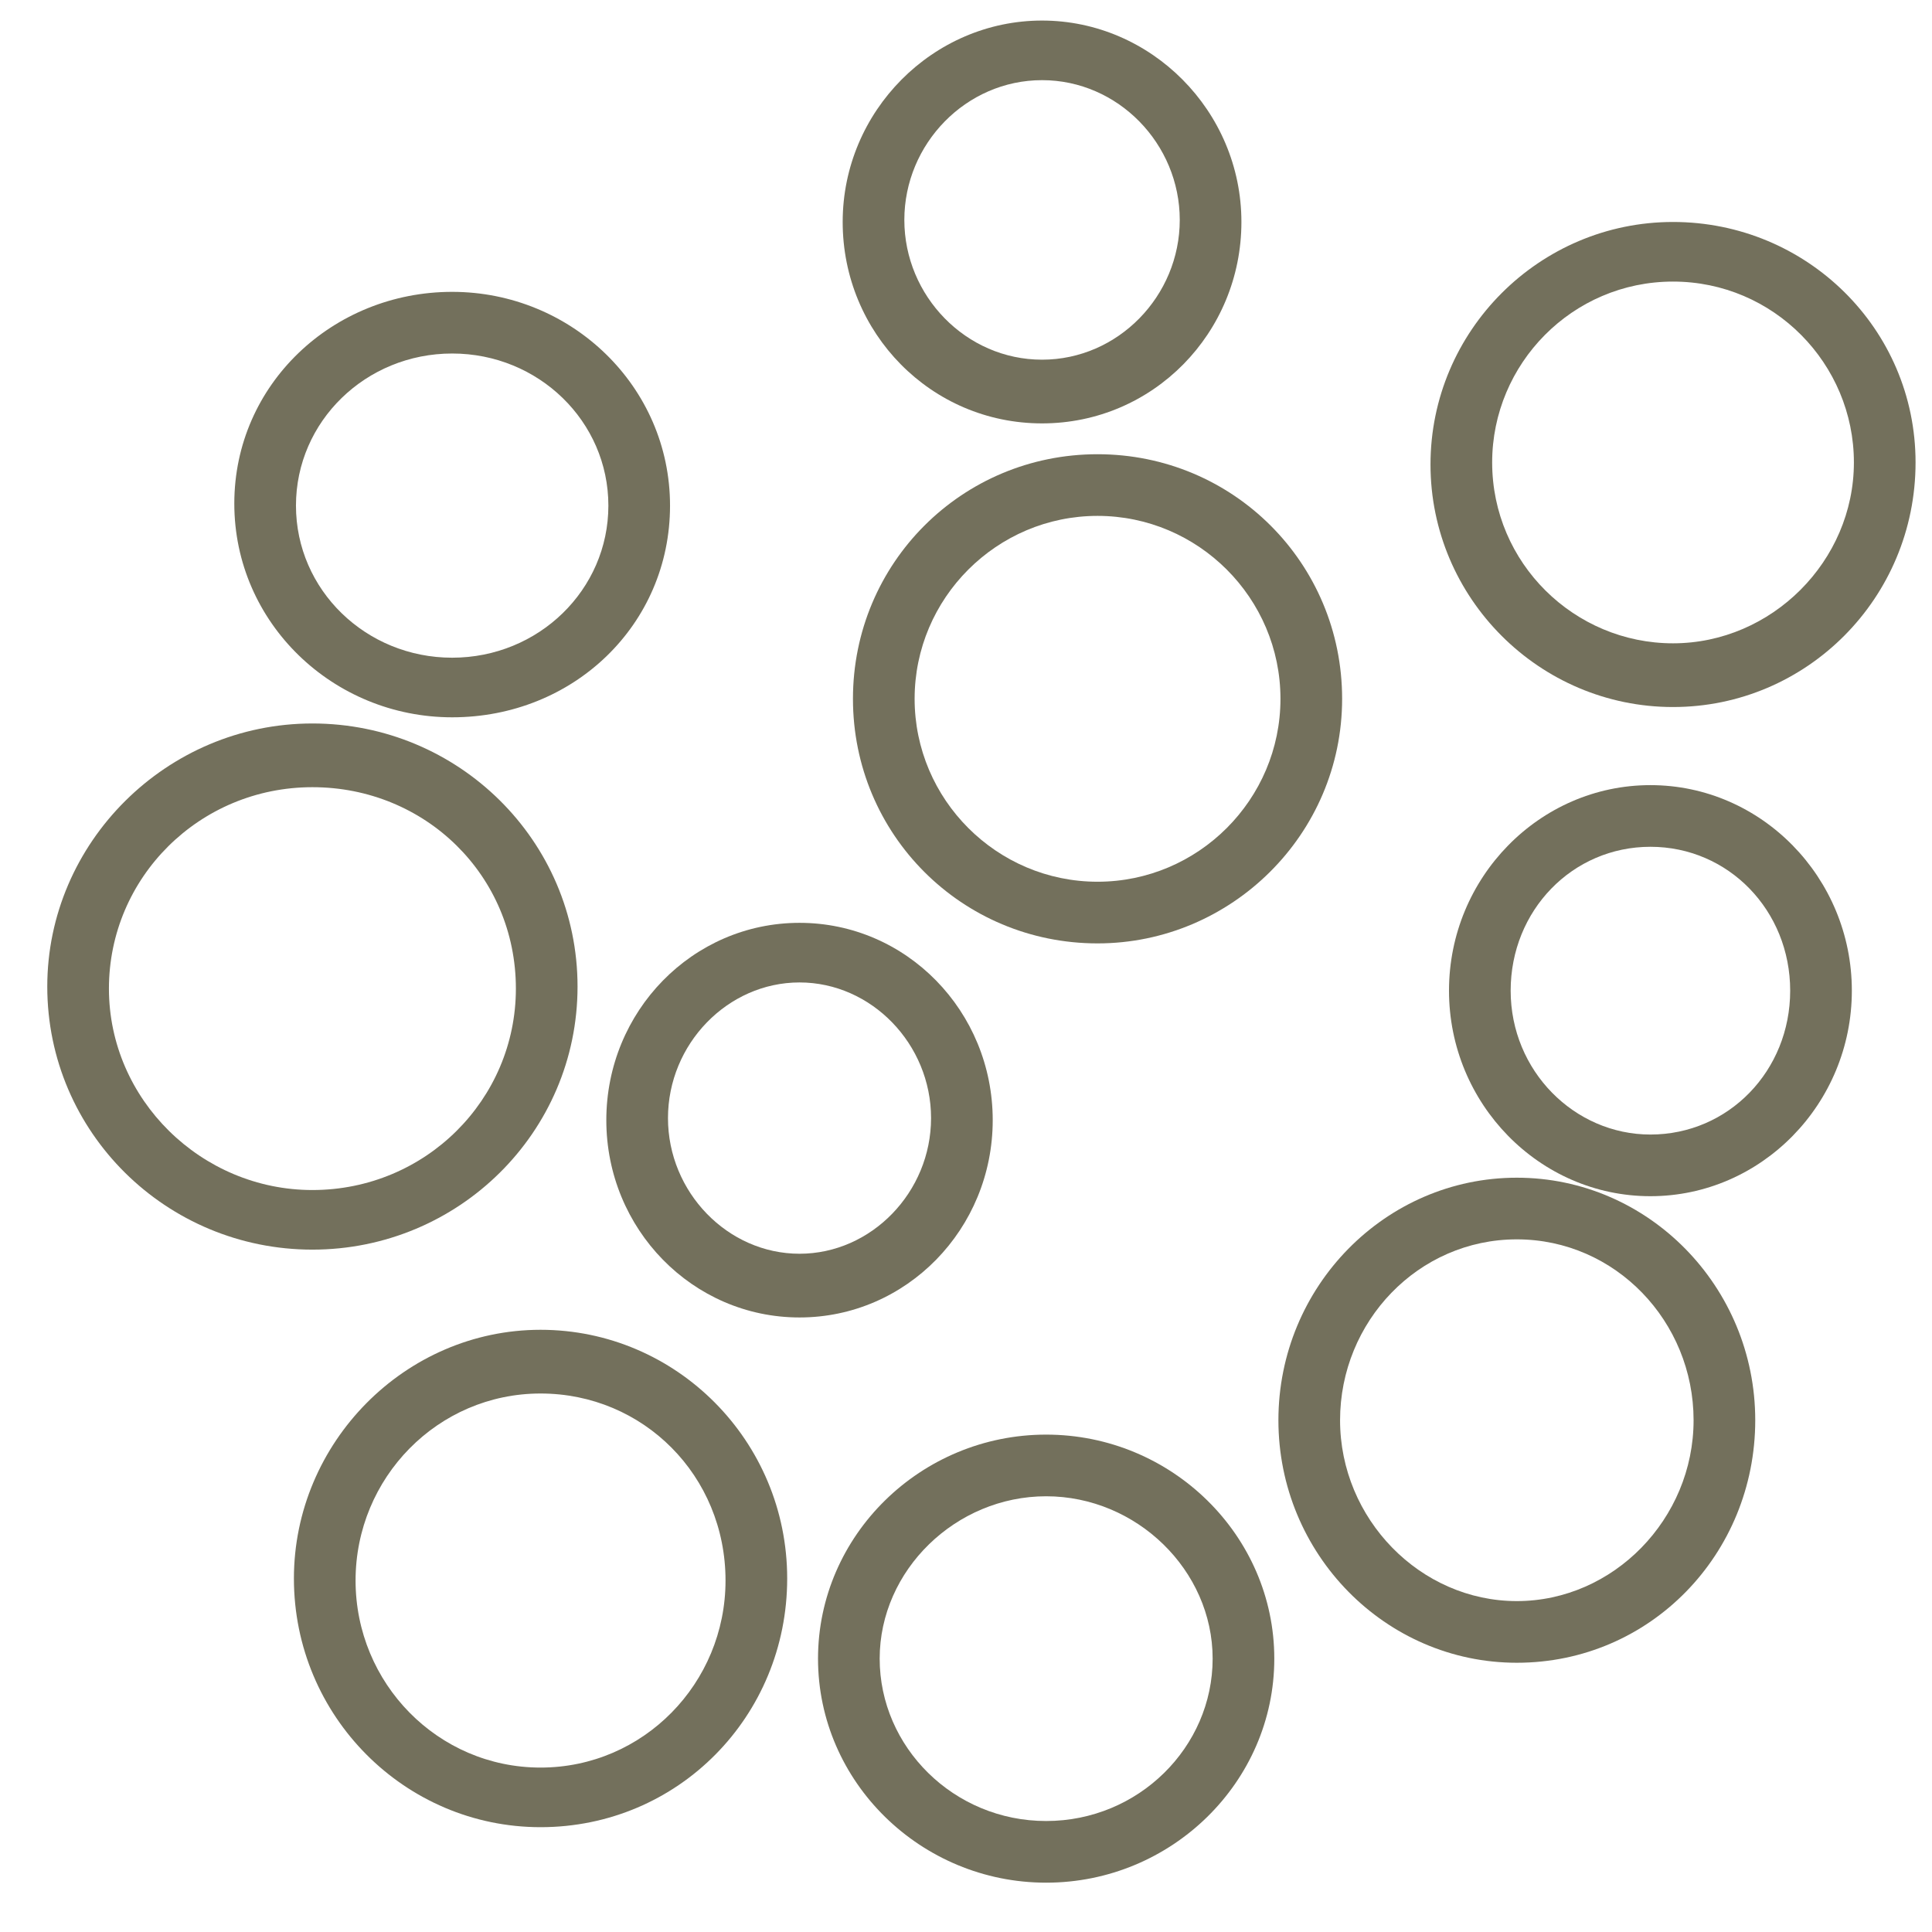
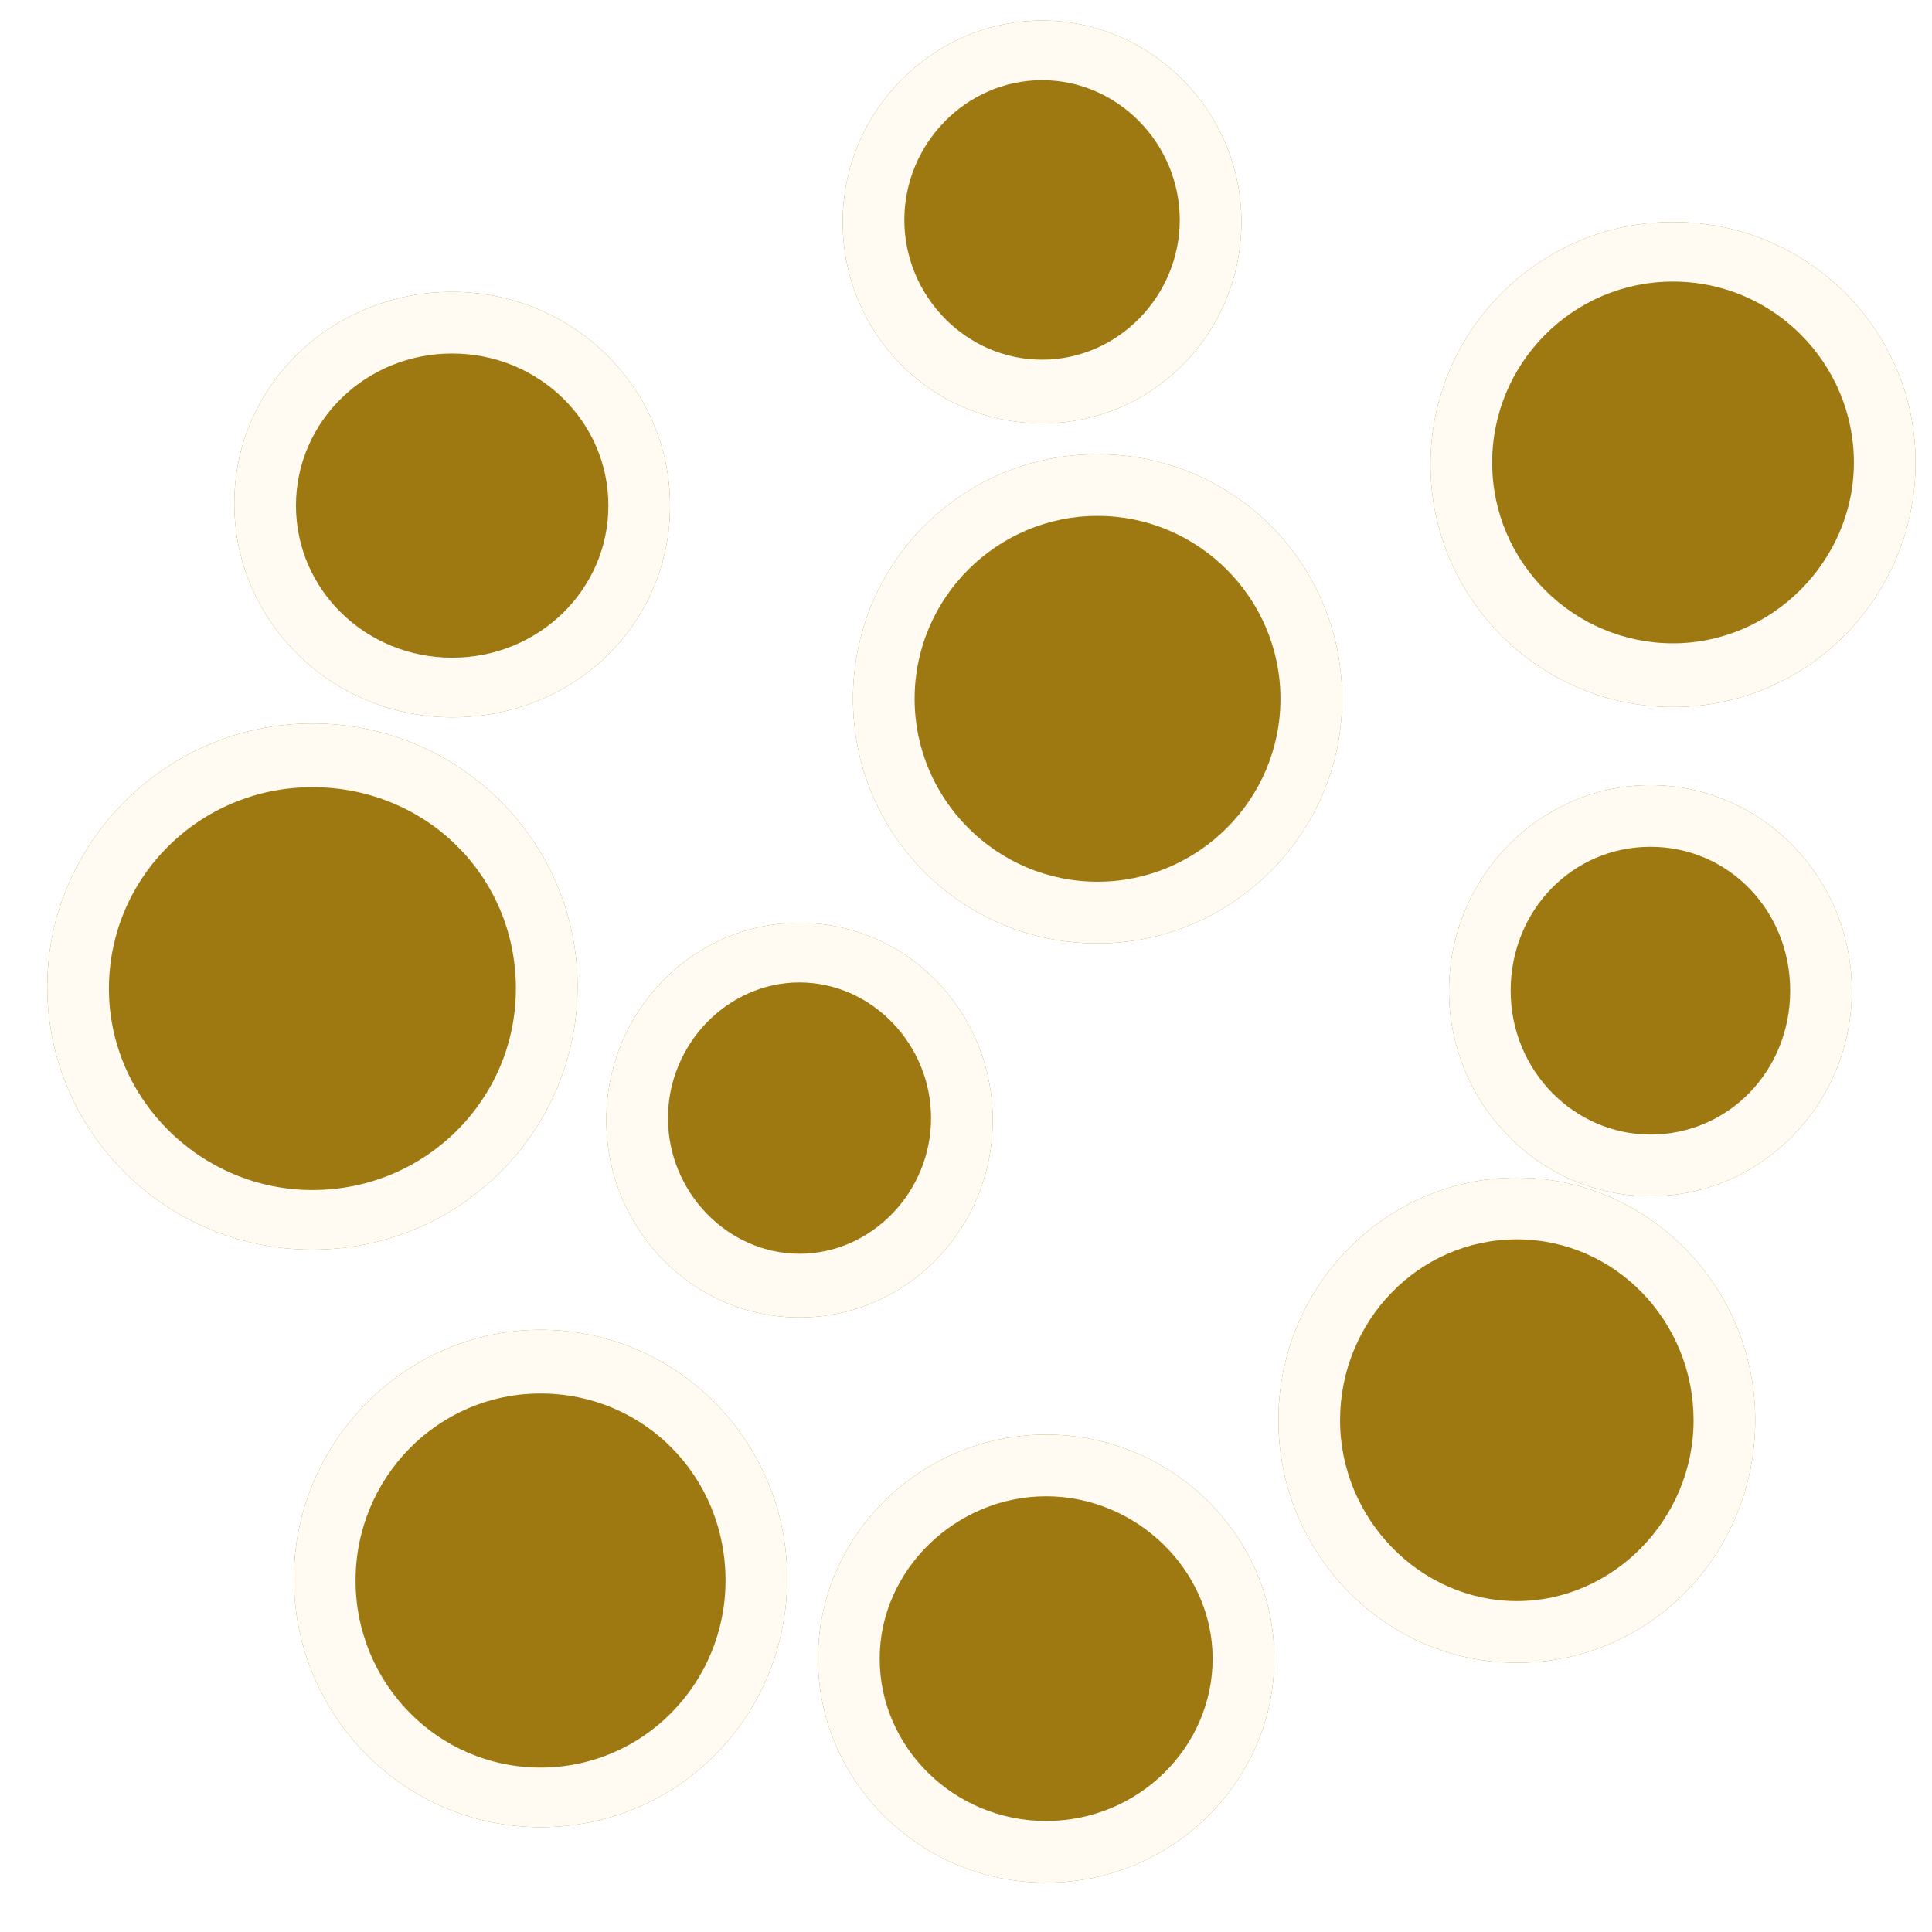
<svg xmlns="http://www.w3.org/2000/svg" version="1.1" id="Layer_1" x="0px" y="0px" viewBox="0 0 94 94" style="enable-background:new 0 0 94 94;" xml:space="preserve">
  <style type="text/css">
- 	.st0{fill:#73705C;}
+ 	.st0{fill:#9E7911;}
+ 	.st1{fill:#FFFAF2;}
</style>
-   <path class="st0" d="M50.7,20.6c-5.4,0-9.7-4.4-9.7-9.8s4.4-9.8,9.7-9.8s9.7,4.4,9.7,9.8S56.1,20.6,50.7,20.6z M50.7,3.9  C47,3.9,44,7,44,10.7s3,6.8,6.7,6.8c3.7,0,6.7-3.1,6.7-6.8S54.4,3.9,50.7,3.9z" />
-   <path class="st0" d="M22,34.9c-5.8,0-10.6-4.6-10.6-10.4S16.2,14.2,22,14.2s10.6,4.6,10.6,10.4S27.9,34.9,22,34.9z M22,17.2  c-4.2,0-7.6,3.3-7.6,7.4s3.4,7.4,7.6,7.4s7.6-3.3,7.6-7.4S26.2,17.2,22,17.2z" />
-   <path class="st0" d="M53.4,45.9c-6.6,0-11.9-5.3-11.9-11.9s5.3-11.9,11.9-11.9c6.6,0,11.9,5.3,11.9,11.9S59.9,45.9,53.4,45.9z   M53.4,25.1c-4.9,0-8.9,4-8.9,8.9c0,4.9,4,8.9,8.9,8.9s8.9-4,8.9-8.9C62.3,29.1,58.3,25.1,53.4,25.1z" />
-   <path class="st0" d="M81.4,34.4c-6.5,0-11.8-5.3-11.8-11.8c0-6.5,5.3-11.8,11.8-11.8S93.2,16,93.2,22.5  C93.2,29.1,87.9,34.4,81.4,34.4z M81.4,13.7c-4.9,0-8.8,4-8.8,8.8c0,4.9,4,8.8,8.8,8.8s8.8-4,8.8-8.8C90.2,17.7,86.3,13.7,81.4,13.7  z" />
-   <path class="st0" d="M80.3,58.2c-5.4,0-9.8-4.5-9.8-10c0-5.5,4.4-10,9.8-10c5.4,0,9.8,4.5,9.8,10C90.1,53.7,85.7,58.2,80.3,58.2z   M80.3,41.2c-3.8,0-6.8,3.1-6.8,7c0,3.9,3.1,7,6.8,7c3.8,0,6.8-3.1,6.8-7C87.1,44.3,84.1,41.2,80.3,41.2z" />
-   <path class="st0" d="M73.8,80.9c-6.4,0-11.6-5.3-11.6-11.8s5.2-11.8,11.6-11.8s11.6,5.3,11.6,11.8S80.3,80.9,73.8,80.9z M73.8,60.3  c-4.8,0-8.6,4-8.6,8.8s3.9,8.8,8.6,8.8s8.6-4,8.6-8.8S78.6,60.3,73.8,60.3z" />
-   <path class="st0" d="M50.9,91.6c-6.1,0-11.1-4.9-11.1-10.9s5-10.9,11.1-10.9S62,74.7,62,80.7S57,91.6,50.9,91.6z M50.9,72.8  c-4.4,0-8.1,3.6-8.1,7.9s3.6,7.9,8.1,7.9s8.1-3.6,8.1-7.9S55.3,72.8,50.9,72.8z" />
-   <path class="st0" d="M26.3,88.9c-6.6,0-12-5.4-12-12.1c0-6.6,5.4-12.1,12-12.1s12,5.4,12,12.1C38.3,83.5,33,88.9,26.3,88.9z   M26.3,67.8c-5,0-9,4.1-9,9.1c0,5,4,9.1,9,9.1s9-4.1,9-9.1C35.3,71.8,31.3,67.8,26.3,67.8z" />
-   <path class="st0" d="M38.9,64.1c-5.2,0-9.4-4.3-9.4-9.6s4.2-9.6,9.4-9.6s9.4,4.3,9.4,9.6S44.1,64.1,38.9,64.1z M38.9,47.8  c-3.5,0-6.4,3-6.4,6.6s2.9,6.6,6.4,6.6s6.4-3,6.4-6.6S42.4,47.8,38.9,47.8z" />
-   <path class="st0" d="M15.2,60.8C8.1,60.8,2.3,55.1,2.3,48c0-7,5.8-12.8,12.9-12.8c7.1,0,12.9,5.7,12.9,12.8  C28.1,55.1,22.3,60.8,15.2,60.8z M15.2,38.3c-5.5,0-9.9,4.4-9.9,9.8c0,5.4,4.5,9.8,9.9,9.8c5.5,0,9.9-4.4,9.9-9.8  C25.1,42.6,20.7,38.3,15.2,38.3z" />
+   <path class="st0" d="M50.7,20.6c-5.4,0-9.7-4.4-9.7-9.8S45.4,1,50.7,1s9.7,4.4,9.7,9.8S56.1,20.6,50.7,20.6z" />
+   <path class="st0" d="M22,34.9c-5.8,0-10.6-4.6-10.6-10.4S16.2,14.2,22,14.2s10.6,4.6,10.6,10.4S27.9,34.9,22,34.9z" />
+   <path class="st0" d="M53.4,45.9c-6.6,0-11.9-5.3-11.9-11.9s5.3-11.9,11.9-11.9S65.3,27.4,65.3,34S59.9,45.9,53.4,45.9z" />
+   <path class="st0" d="M81.4,34.4c-6.5,0-11.8-5.3-11.8-11.8s5.3-11.8,11.8-11.8S93.2,16,93.2,22.5C93.2,29.1,87.9,34.4,81.4,34.4z" />
+   <path class="st0" d="M80.3,58.2c-5.4,0-9.8-4.5-9.8-10s4.4-10,9.8-10s9.8,4.5,9.8,10C90.1,53.7,85.7,58.2,80.3,58.2z" />
+   <path class="st0" d="M73.8,80.9c-6.4,0-11.6-5.3-11.6-11.8s5.2-11.8,11.6-11.8s11.6,5.3,11.6,11.8S80.3,80.9,73.8,80.9z" />
+   <path class="st0" d="M50.9,91.6c-6.1,0-11.1-4.9-11.1-10.9s5-10.9,11.1-10.9S62,74.7,62,80.7S57,91.6,50.9,91.6z" />
+   <path class="st0" d="M26.3,88.9c-6.6,0-12-5.4-12-12.1c0-6.6,5.4-12.1,12-12.1s12,5.4,12,12.1S33,88.9,26.3,88.9z" />
+   <path class="st0" d="M38.9,64.1c-5.2,0-9.4-4.3-9.4-9.6s4.2-9.6,9.4-9.6s9.4,4.3,9.4,9.6S44.1,64.1,38.9,64.1z" />
+   <path class="st0" d="M15.2,60.8C8.1,60.8,2.3,55.1,2.3,48c0-7,5.8-12.8,12.9-12.8S28.1,40.9,28.1,48S22.3,60.8,15.2,60.8z" />
+   <path class="st1" d="M50.7,20.6c-5.4,0-9.7-4.4-9.7-9.8S45.4,1,50.7,1s9.7,4.4,9.7,9.8S56.1,20.6,50.7,20.6z M50.7,3.9  C47,3.9,44,7,44,10.7s3,6.8,6.7,6.8s6.7-3.1,6.7-6.8S54.4,3.9,50.7,3.9z" />
+   <path class="st1" d="M22,34.9c-5.8,0-10.6-4.6-10.6-10.4S16.2,14.2,22,14.2s10.6,4.6,10.6,10.4S27.9,34.9,22,34.9z M22,17.2  c-4.2,0-7.6,3.3-7.6,7.4S17.8,32,22,32s7.6-3.3,7.6-7.4S26.2,17.2,22,17.2z" />
+   <path class="st1" d="M53.4,45.9c-6.6,0-11.9-5.3-11.9-11.9s5.3-11.9,11.9-11.9S65.3,27.4,65.3,34S59.9,45.9,53.4,45.9z M53.4,25.1  c-4.9,0-8.9,4-8.9,8.9s4,8.9,8.9,8.9s8.9-4,8.9-8.9C62.3,29.1,58.3,25.1,53.4,25.1z" />
+   <path class="st1" d="M81.4,34.4c-6.5,0-11.8-5.3-11.8-11.8s5.3-11.8,11.8-11.8S93.2,16,93.2,22.5C93.2,29.1,87.9,34.4,81.4,34.4z   M81.4,13.7c-4.9,0-8.8,4-8.8,8.8c0,4.9,4,8.8,8.8,8.8s8.8-4,8.8-8.8C90.2,17.7,86.3,13.7,81.4,13.7z" />
+   <path class="st1" d="M80.3,58.2c-5.4,0-9.8-4.5-9.8-10s4.4-10,9.8-10s9.8,4.5,9.8,10C90.1,53.7,85.7,58.2,80.3,58.2z M80.3,41.2  c-3.8,0-6.8,3.1-6.8,7s3.1,7,6.8,7c3.8,0,6.8-3.1,6.8-7C87.1,44.3,84.1,41.2,80.3,41.2z" />
+   <path class="st1" d="M73.8,80.9c-6.4,0-11.6-5.3-11.6-11.8s5.2-11.8,11.6-11.8s11.6,5.3,11.6,11.8S80.3,80.9,73.8,80.9z M73.8,60.3  c-4.8,0-8.6,4-8.6,8.8s3.9,8.8,8.6,8.8s8.6-4,8.6-8.8S78.6,60.3,73.8,60.3z" />
+   <path class="st1" d="M50.9,91.6c-6.1,0-11.1-4.9-11.1-10.9s5-10.9,11.1-10.9S62,74.7,62,80.7S57,91.6,50.9,91.6z M50.9,72.8  c-4.4,0-8.1,3.6-8.1,7.9s3.6,7.9,8.1,7.9S59,85,59,80.7S55.3,72.8,50.9,72.8z" />
+   <path class="st1" d="M26.3,88.9c-6.6,0-12-5.4-12-12.1c0-6.6,5.4-12.1,12-12.1s12,5.4,12,12.1S33,88.9,26.3,88.9z M26.3,67.8  c-5,0-9,4.1-9,9.1s4,9.1,9,9.1s9-4.1,9-9.1C35.3,71.8,31.3,67.8,26.3,67.8z" />
+   <path class="st1" d="M38.9,64.1c-5.2,0-9.4-4.3-9.4-9.6s4.2-9.6,9.4-9.6s9.4,4.3,9.4,9.6S44.1,64.1,38.9,64.1z M38.9,47.8  c-3.5,0-6.4,3-6.4,6.6s2.9,6.6,6.4,6.6s6.4-3,6.4-6.6S42.4,47.8,38.9,47.8z" />
+   <path class="st1" d="M15.2,60.8C8.1,60.8,2.3,55.1,2.3,48c0-7,5.8-12.8,12.9-12.8S28.1,40.9,28.1,48S22.3,60.8,15.2,60.8z   M15.2,38.3c-5.5,0-9.9,4.4-9.9,9.8s4.5,9.8,9.9,9.8c5.5,0,9.9-4.4,9.9-9.8C25.1,42.6,20.7,38.3,15.2,38.3z" />
</svg>
